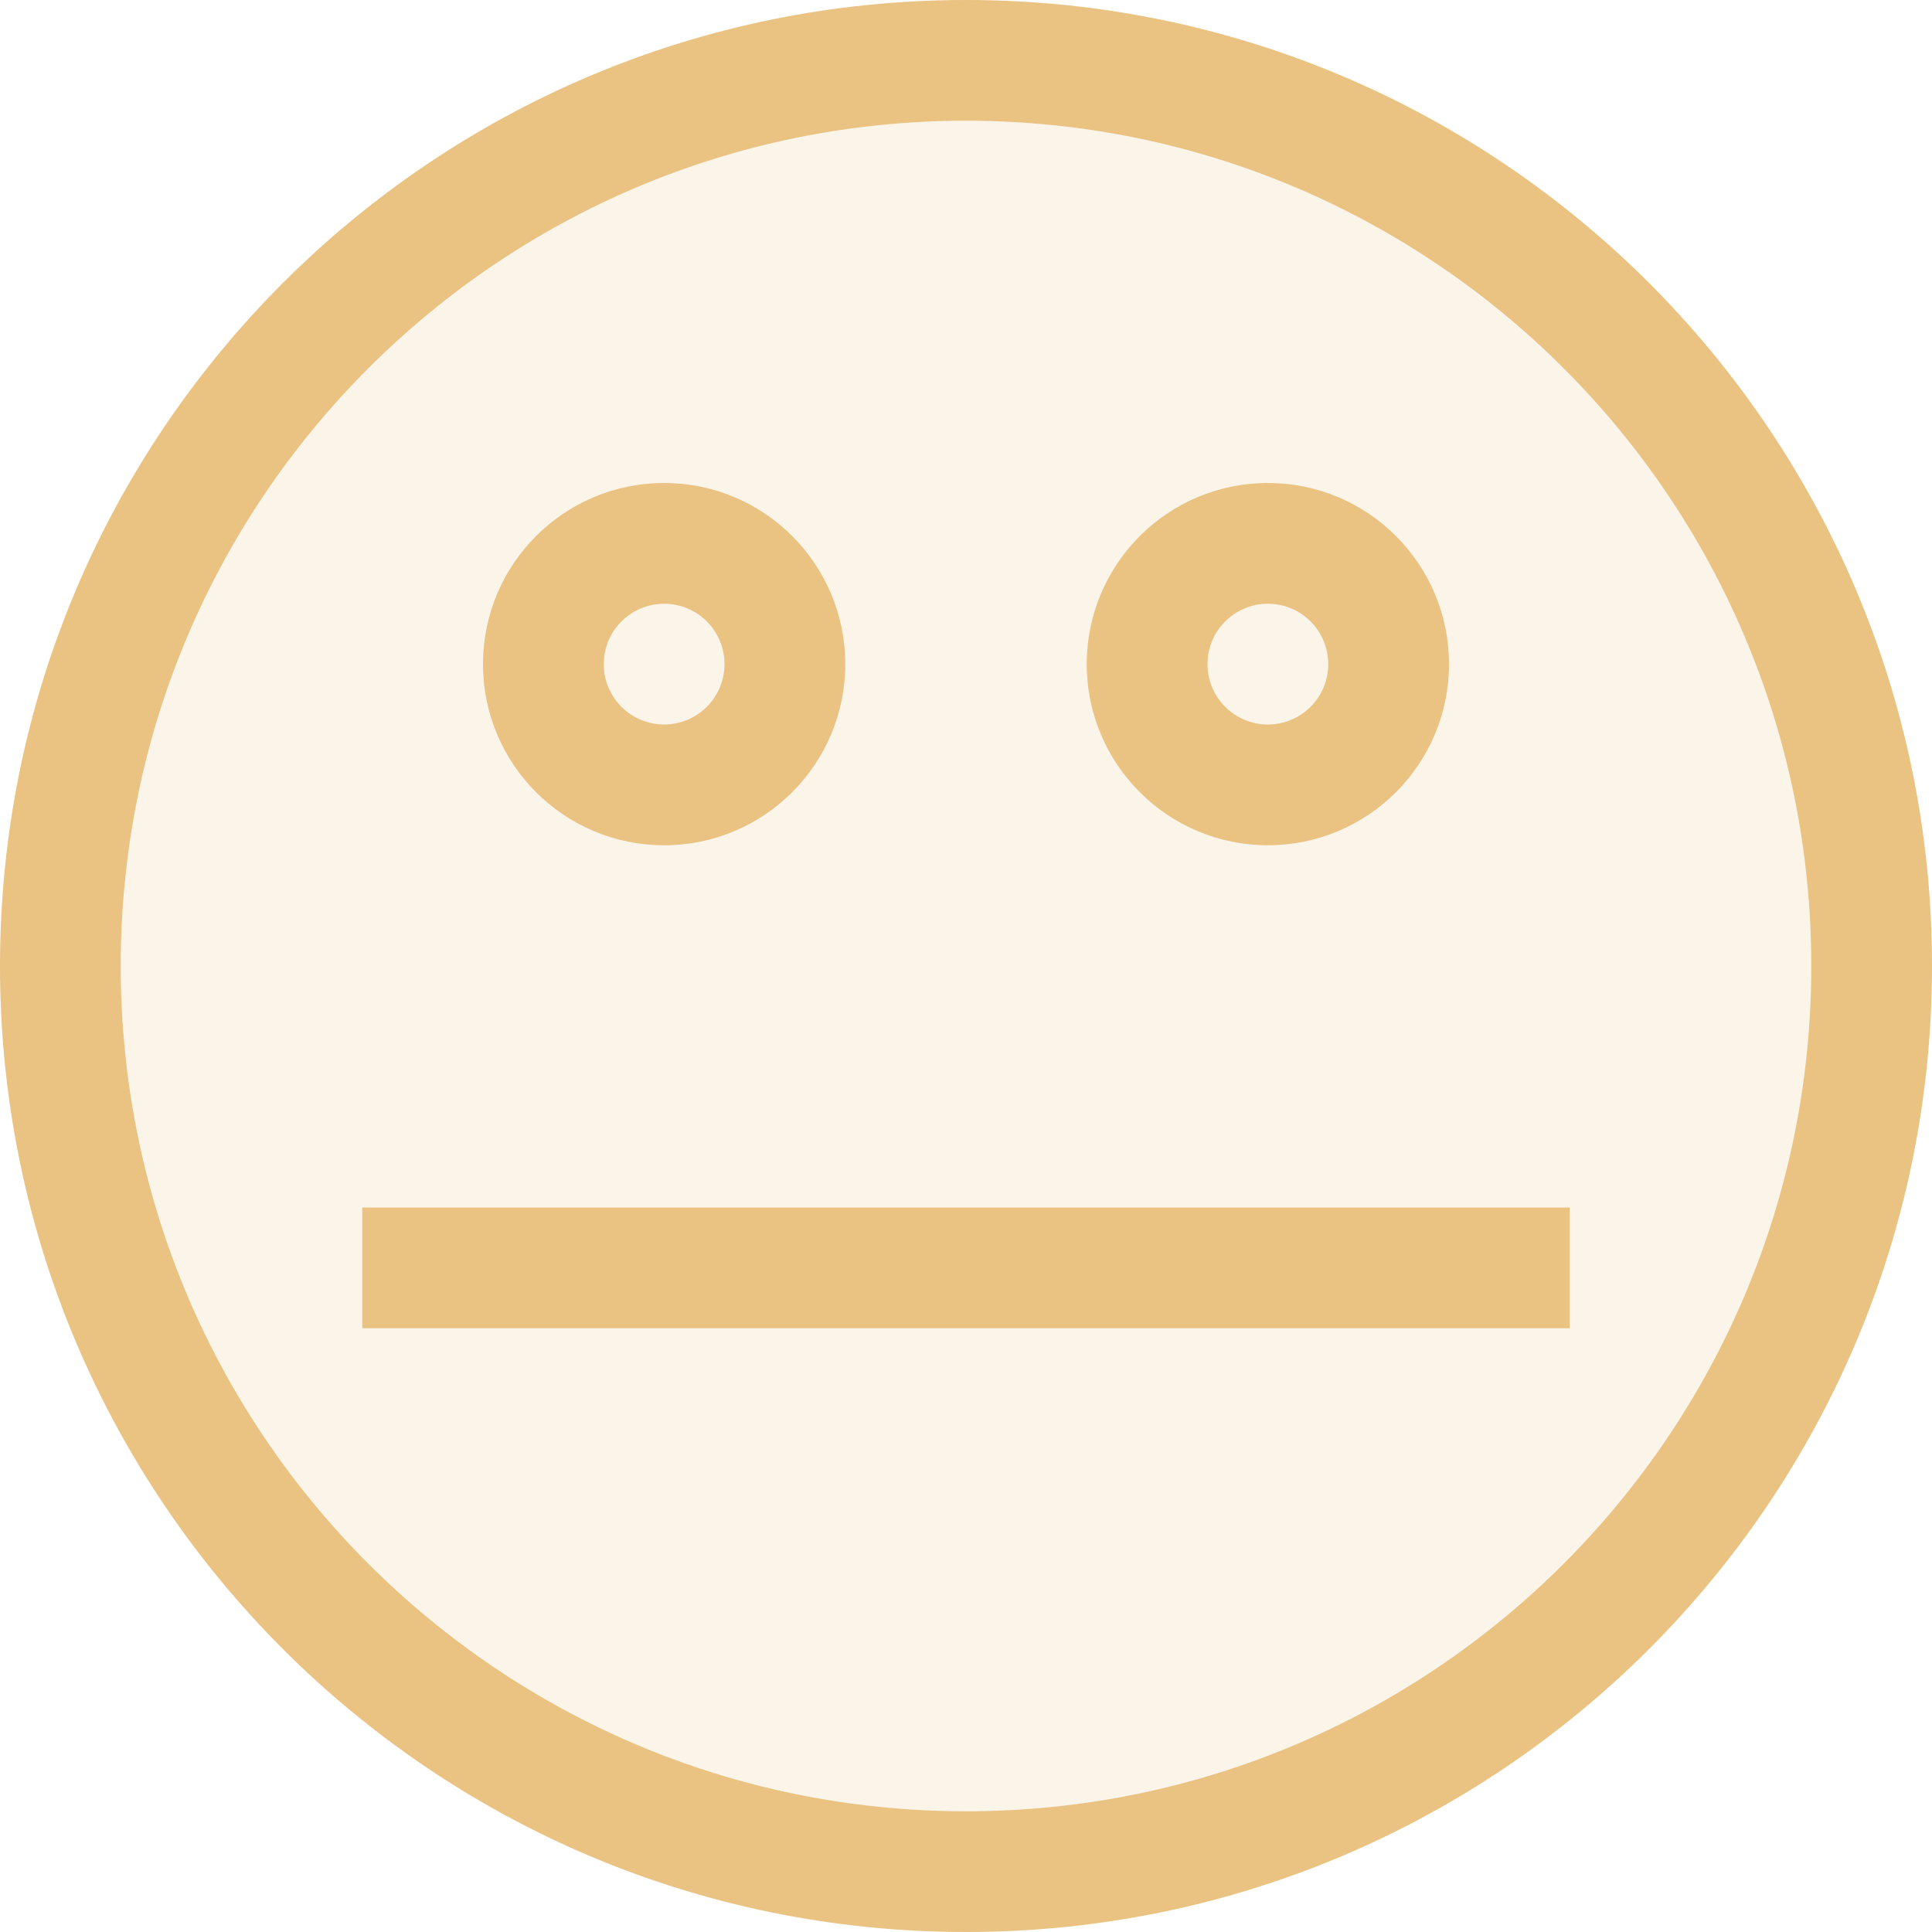
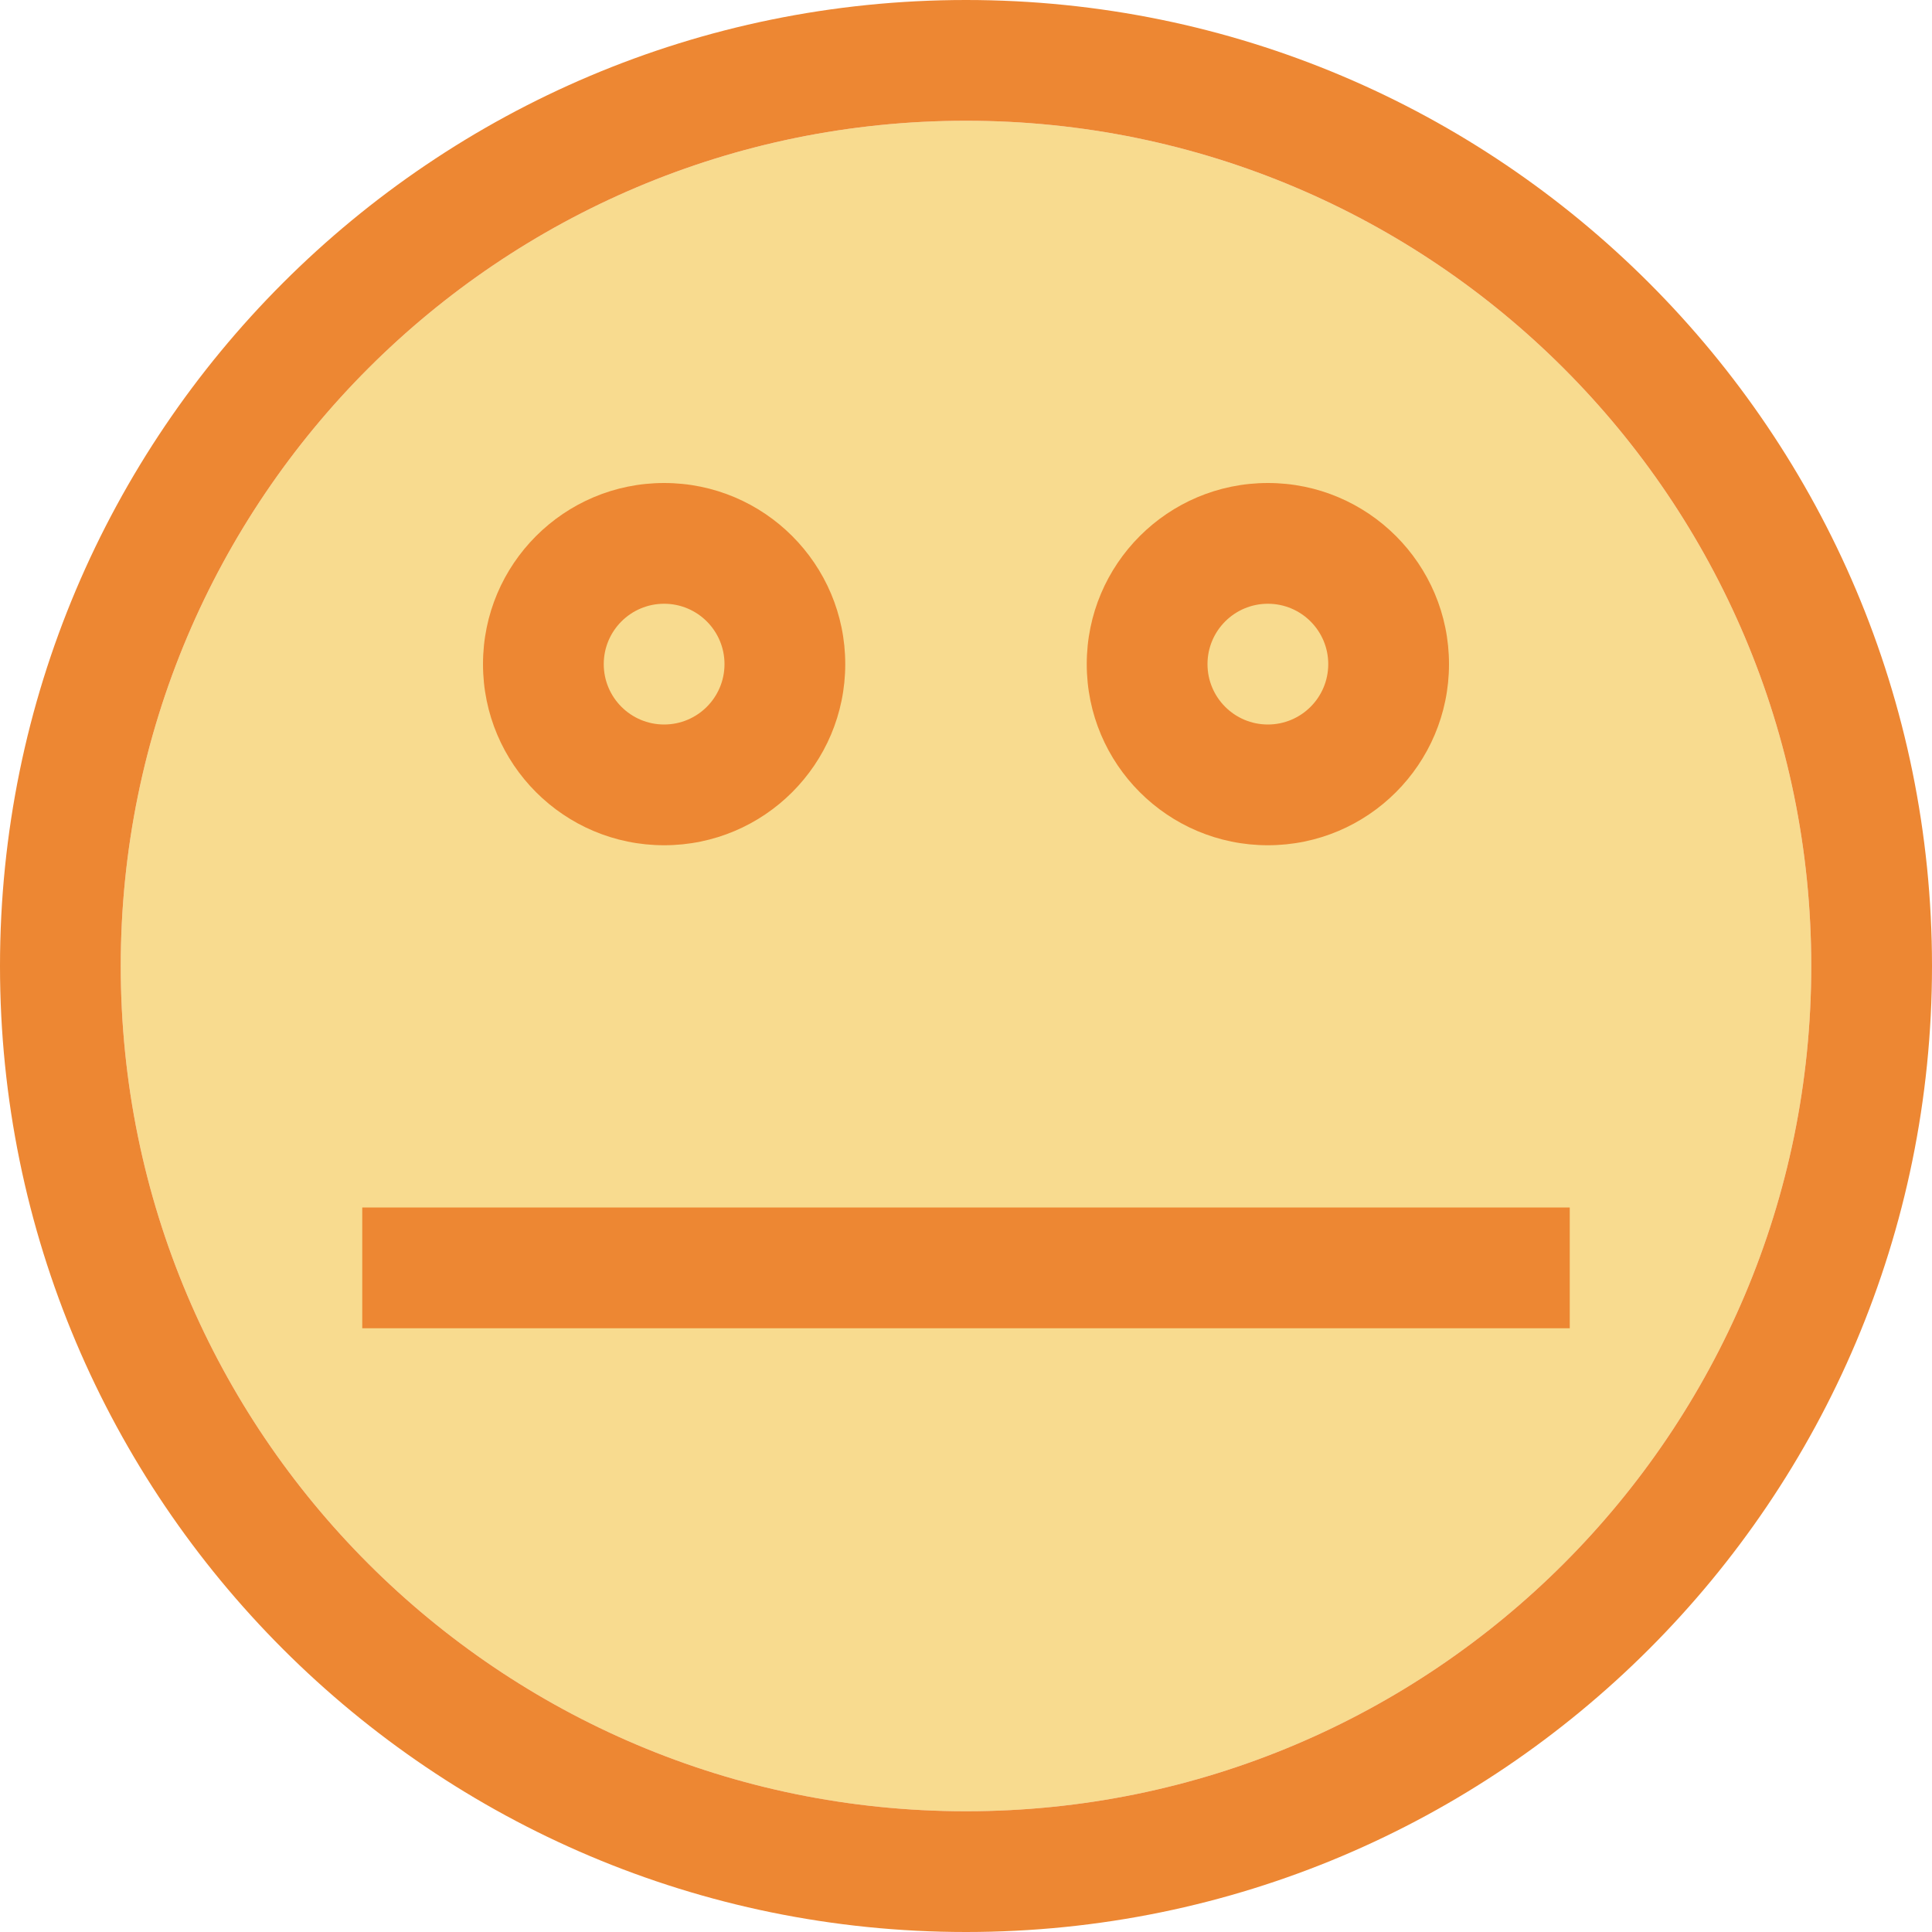
- <svg xmlns="http://www.w3.org/2000/svg" viewBox="0 0 16 16">/&gt;<circle cx="8" cy="8" fill="#fbf4e9" r="7" />
-   <g fill="#eac282">
+ <svg xmlns="http://www.w3.org/2000/svg" viewBox="0 0 16 16">/&amp;gt;<circle cx="8" cy="8" fill="#f8db8f" r="7" />
+   <g fill="#ed8733">
    <path d="m8 0a8 8 0 0 0 -8 8 8 8 0 0 0 8 8 8 8 0 0 0 8-8 8 8 0 0 0 -8-8zm0 1a7 7 0 0 1 7 7 7 7 0 0 1 -7 7 7 7 0 0 1 -7-7 7 7 0 0 1 7-7z" />
-     <path d="m5.5 4a1.5 1.5 0 0 0 -1.5 1.5 1.5 1.5 0 0 0 1.5 1.5 1.5 1.5 0 0 0 1.5-1.5 1.5 1.5 0 0 0 -1.5-1.5zm0 1a .5.5 0 0 1  .5.5.5.5 0 0 1 -.5.5.5.5 0 0 1 -.5-.5.5.5 0 0 1  .5-.5z" />
-     <path d="m10.5 4a1.5 1.5 0 0 0 -1.5 1.5 1.5 1.5 0 0 0 1.5 1.5 1.5 1.5 0 0 0 1.5-1.5 1.5 1.5 0 0 0 -1.5-1.5zm0 1a .5.5 0 0 1  .5.5.5.5 0 0 1 -.5.5.5.5 0 0 1 -.5-.5.5.5 0 0 1  .5-.5z" />
+     <path d="m5.5 4a1.5 1.5 0 0 0 -1.5 1.5 1.5 1.5 0 0 0 1.5 1.5 1.5 1.5 0 0 0 1.5-1.5 1.5 1.5 0 0 0 -1.5-1.5zm0 1a.5.5 0 0 1 .5.5.5.5 0 0 1 -.5.5.5.5 0 0 1 -.5-.5.5.5 0 0 1 .5-.5z" />
+     <path d="m10.5 4a1.5 1.5 0 0 0 -1.5 1.5 1.5 1.5 0 0 0 1.5 1.5 1.5 1.5 0 0 0 1.5-1.5 1.5 1.5 0 0 0 -1.5-1.5zm0 1a.5.5 0 0 1 .5.5.5.5 0 0 1 -.5.5.5.5 0 0 1 -.5-.5.5.5 0 0 1 .5-.5z" />
    <path d="m3 10v1h10v-1z" />
  </g>
</svg>
